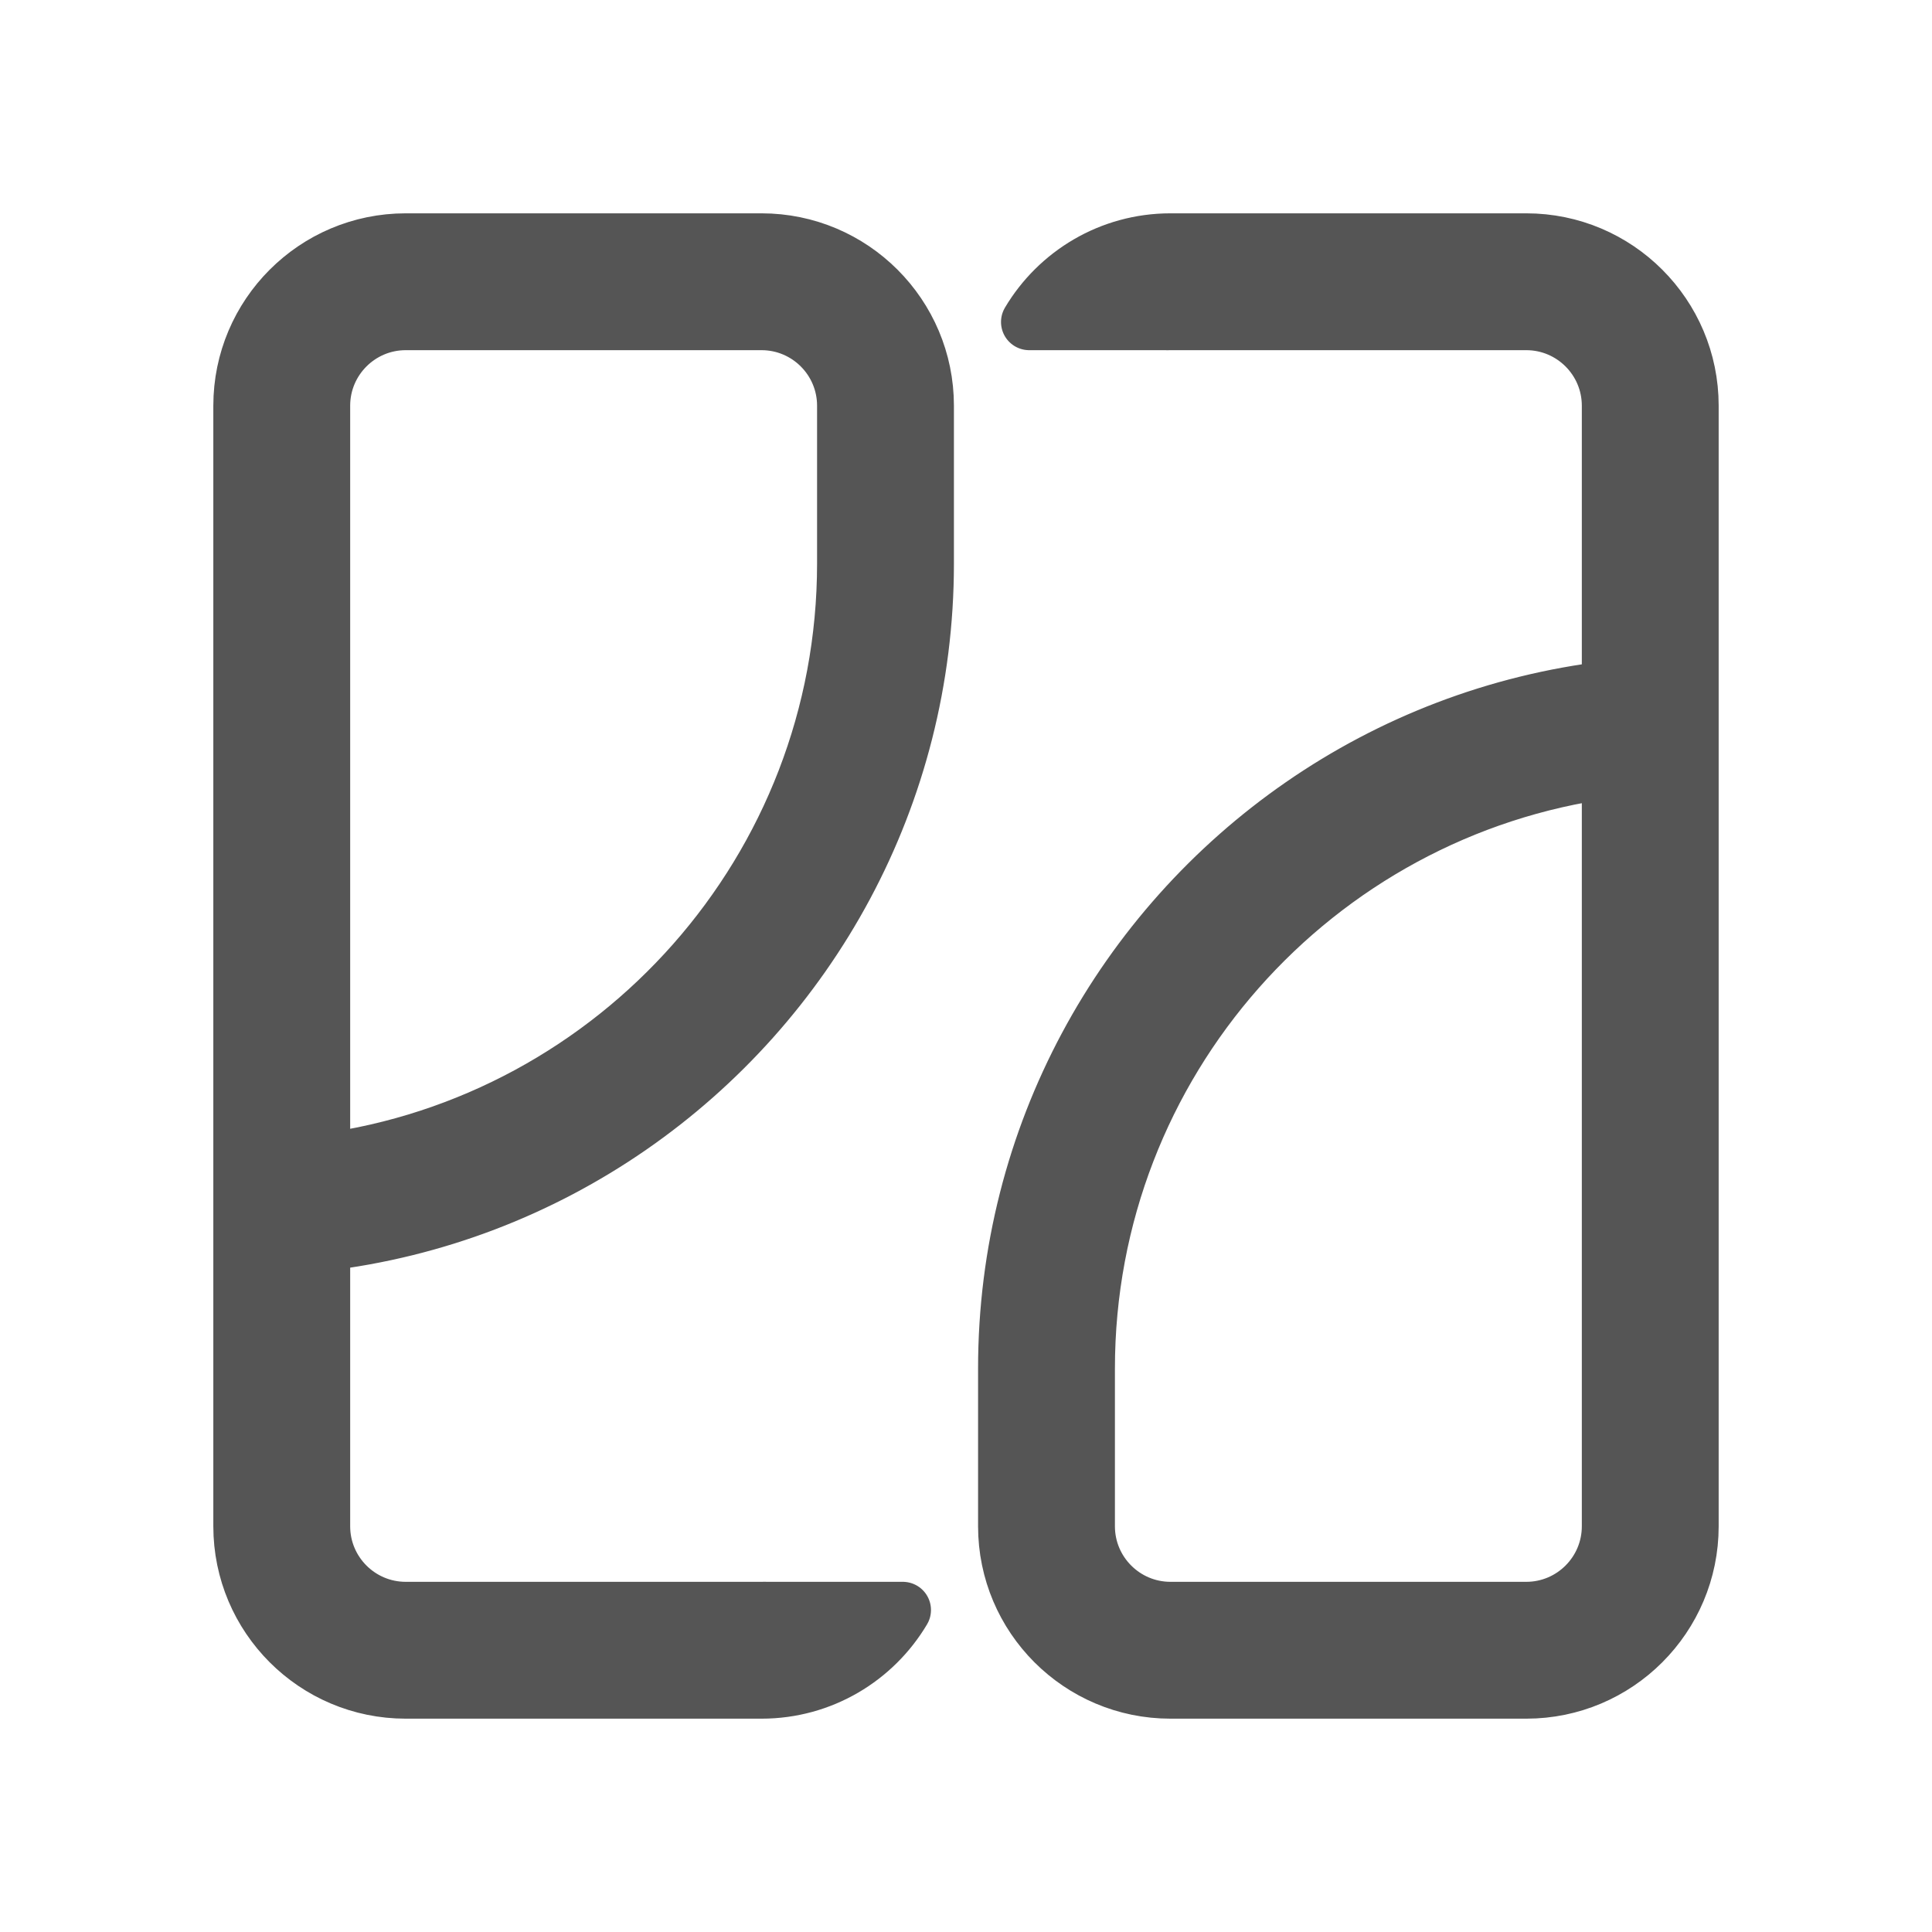
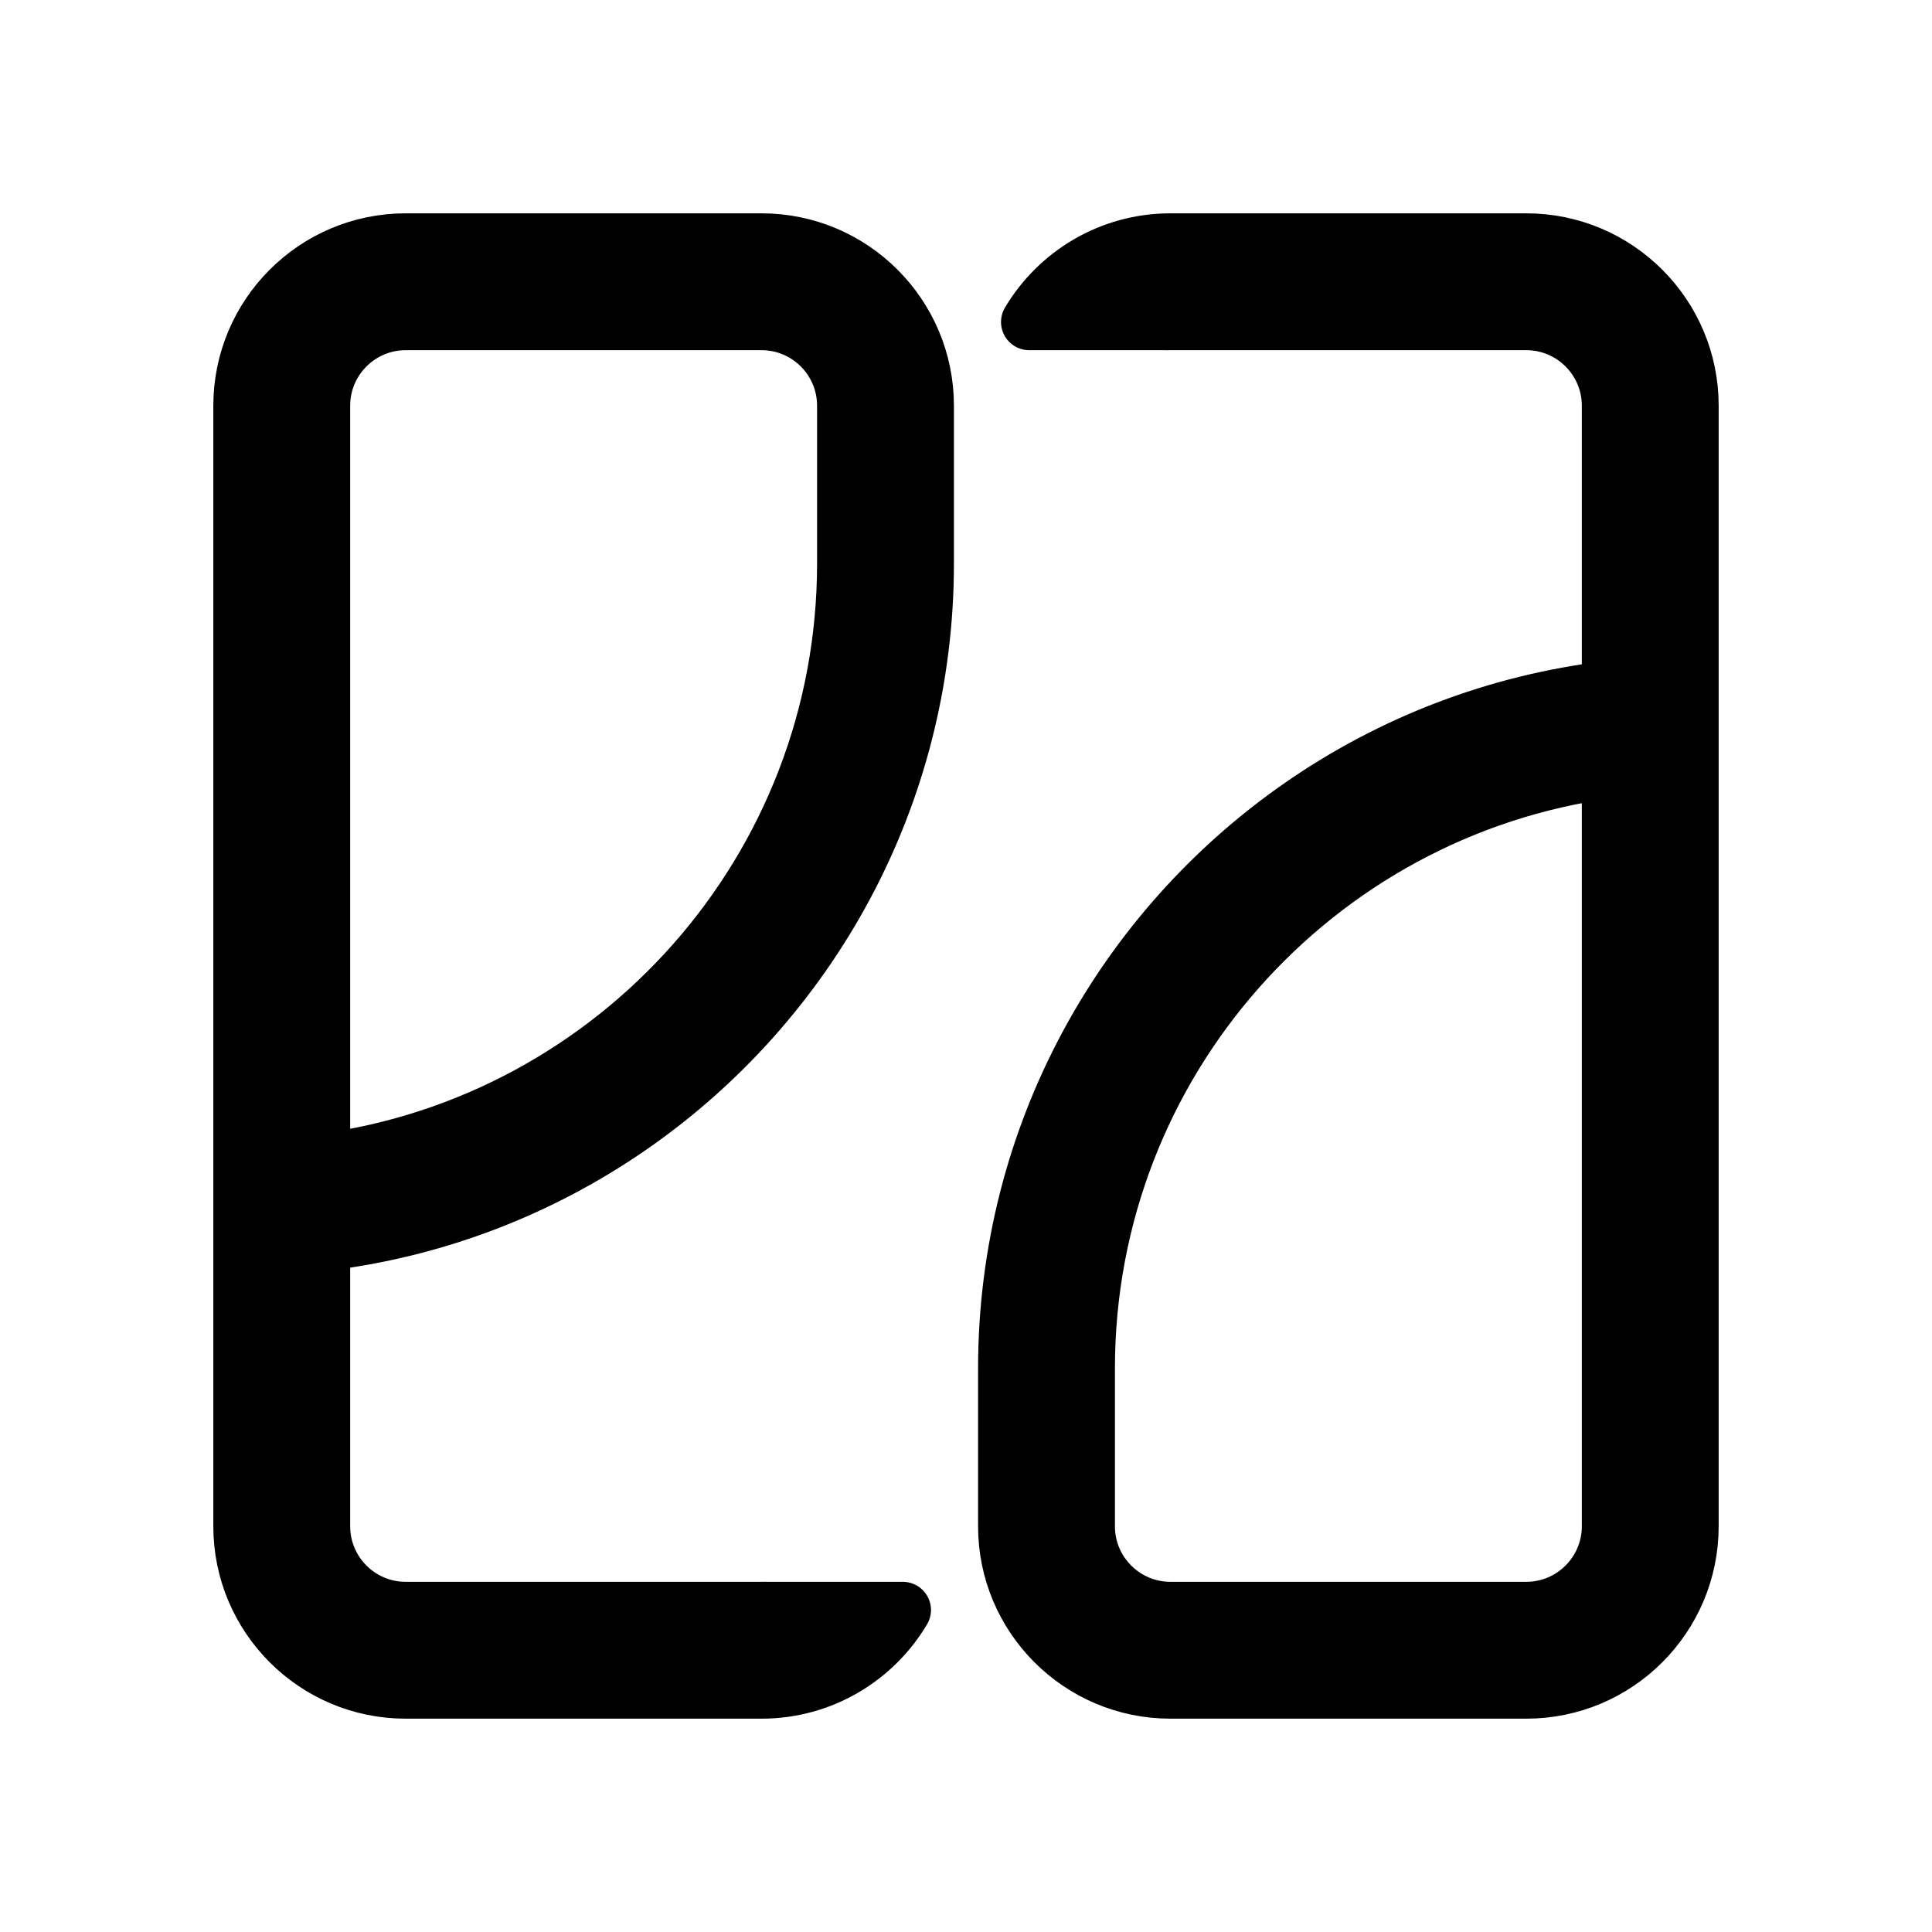
<svg xmlns="http://www.w3.org/2000/svg" viewBox="0 0 2000 2000" xml:space="preserve" style="fill-rule:evenodd;clip-rule:evenodd;stroke-linecap:round;stroke-linejoin:round;stroke-miterlimit:1.5">
-   <path d="M200 1344.17V1696c0 57.4 46.601 104 104 104h442c1.339 0 2.673-.02 4-.08v.08h171.499C885.93 1859.85 820.616 1900 746 1900H304c-112.591 0-204-91.41-204-204V304c0-112.591 91.409-204 204-204h442c112.591 0 204 91.409 204 204v196c0 144.61-36.19 280.833-100 400.1-128.268 239.75-368.14 410.98-650 444.07M850 500V304c0-57.399-46.601-104-104-104H304c-57.399 0-104 46.601-104 104v939.38C566.732 1194.43 850 880.033 850 500m200 1000c0-144.61 36.19-280.83 100-400.1 128.27-239.747 368.14-410.975 650-444.068V304c0-57.399-46.6-104-104-104h-442c-1.34 0-2.67.025-4 .076V200h-171.5c35.57-59.853 100.88-100 175.5-100h442c112.59 0 204 91.409 204 204v1392c0 112.59-91.41 204-204 204h-442c-112.59 0-204-91.41-204-204zm100 0v196c0 57.4 46.6 104 104 104h442c57.4 0 104-46.6 104-104V756.621c-366.73 48.951-650 363.349-650 743.379" style="fill:#555;stroke:#555;stroke-width:70px" transform="translate(166.667 166.667)scale(.83333)" />
+   <path d="M200 1344.17V1696c0 57.4 46.601 104 104 104h442c1.339 0 2.673-.02 4-.08v.08h171.499C885.93 1859.85 820.616 1900 746 1900H304c-112.591 0-204-91.41-204-204V304c0-112.591 91.409-204 204-204h442c112.591 0 204 91.409 204 204v196c0 144.61-36.19 280.833-100 400.1-128.268 239.75-368.14 410.98-650 444.07M850 500V304c0-57.399-46.601-104-104-104H304c-57.399 0-104 46.601-104 104v939.38C566.732 1194.43 850 880.033 850 500m200 1000c0-144.61 36.19-280.83 100-400.1 128.27-239.747 368.14-410.975 650-444.068V304c0-57.399-46.6-104-104-104h-442c-1.34 0-2.67.025-4 .076V200h-171.5c35.57-59.853 100.88-100 175.5-100h442c112.59 0 204 91.409 204 204v1392c0 112.59-91.41 204-204 204h-442c-112.59 0-204-91.41-204-204zm100 0v196c0 57.4 46.6 104 104 104h442c57.4 0 104-46.6 104-104V756.621c-366.73 48.951-650 363.349-650 743.379" style="fill:currentColor;stroke:currentColor;stroke-width:70px" transform="translate(166.667 166.667)scale(.83333)" />
</svg>
